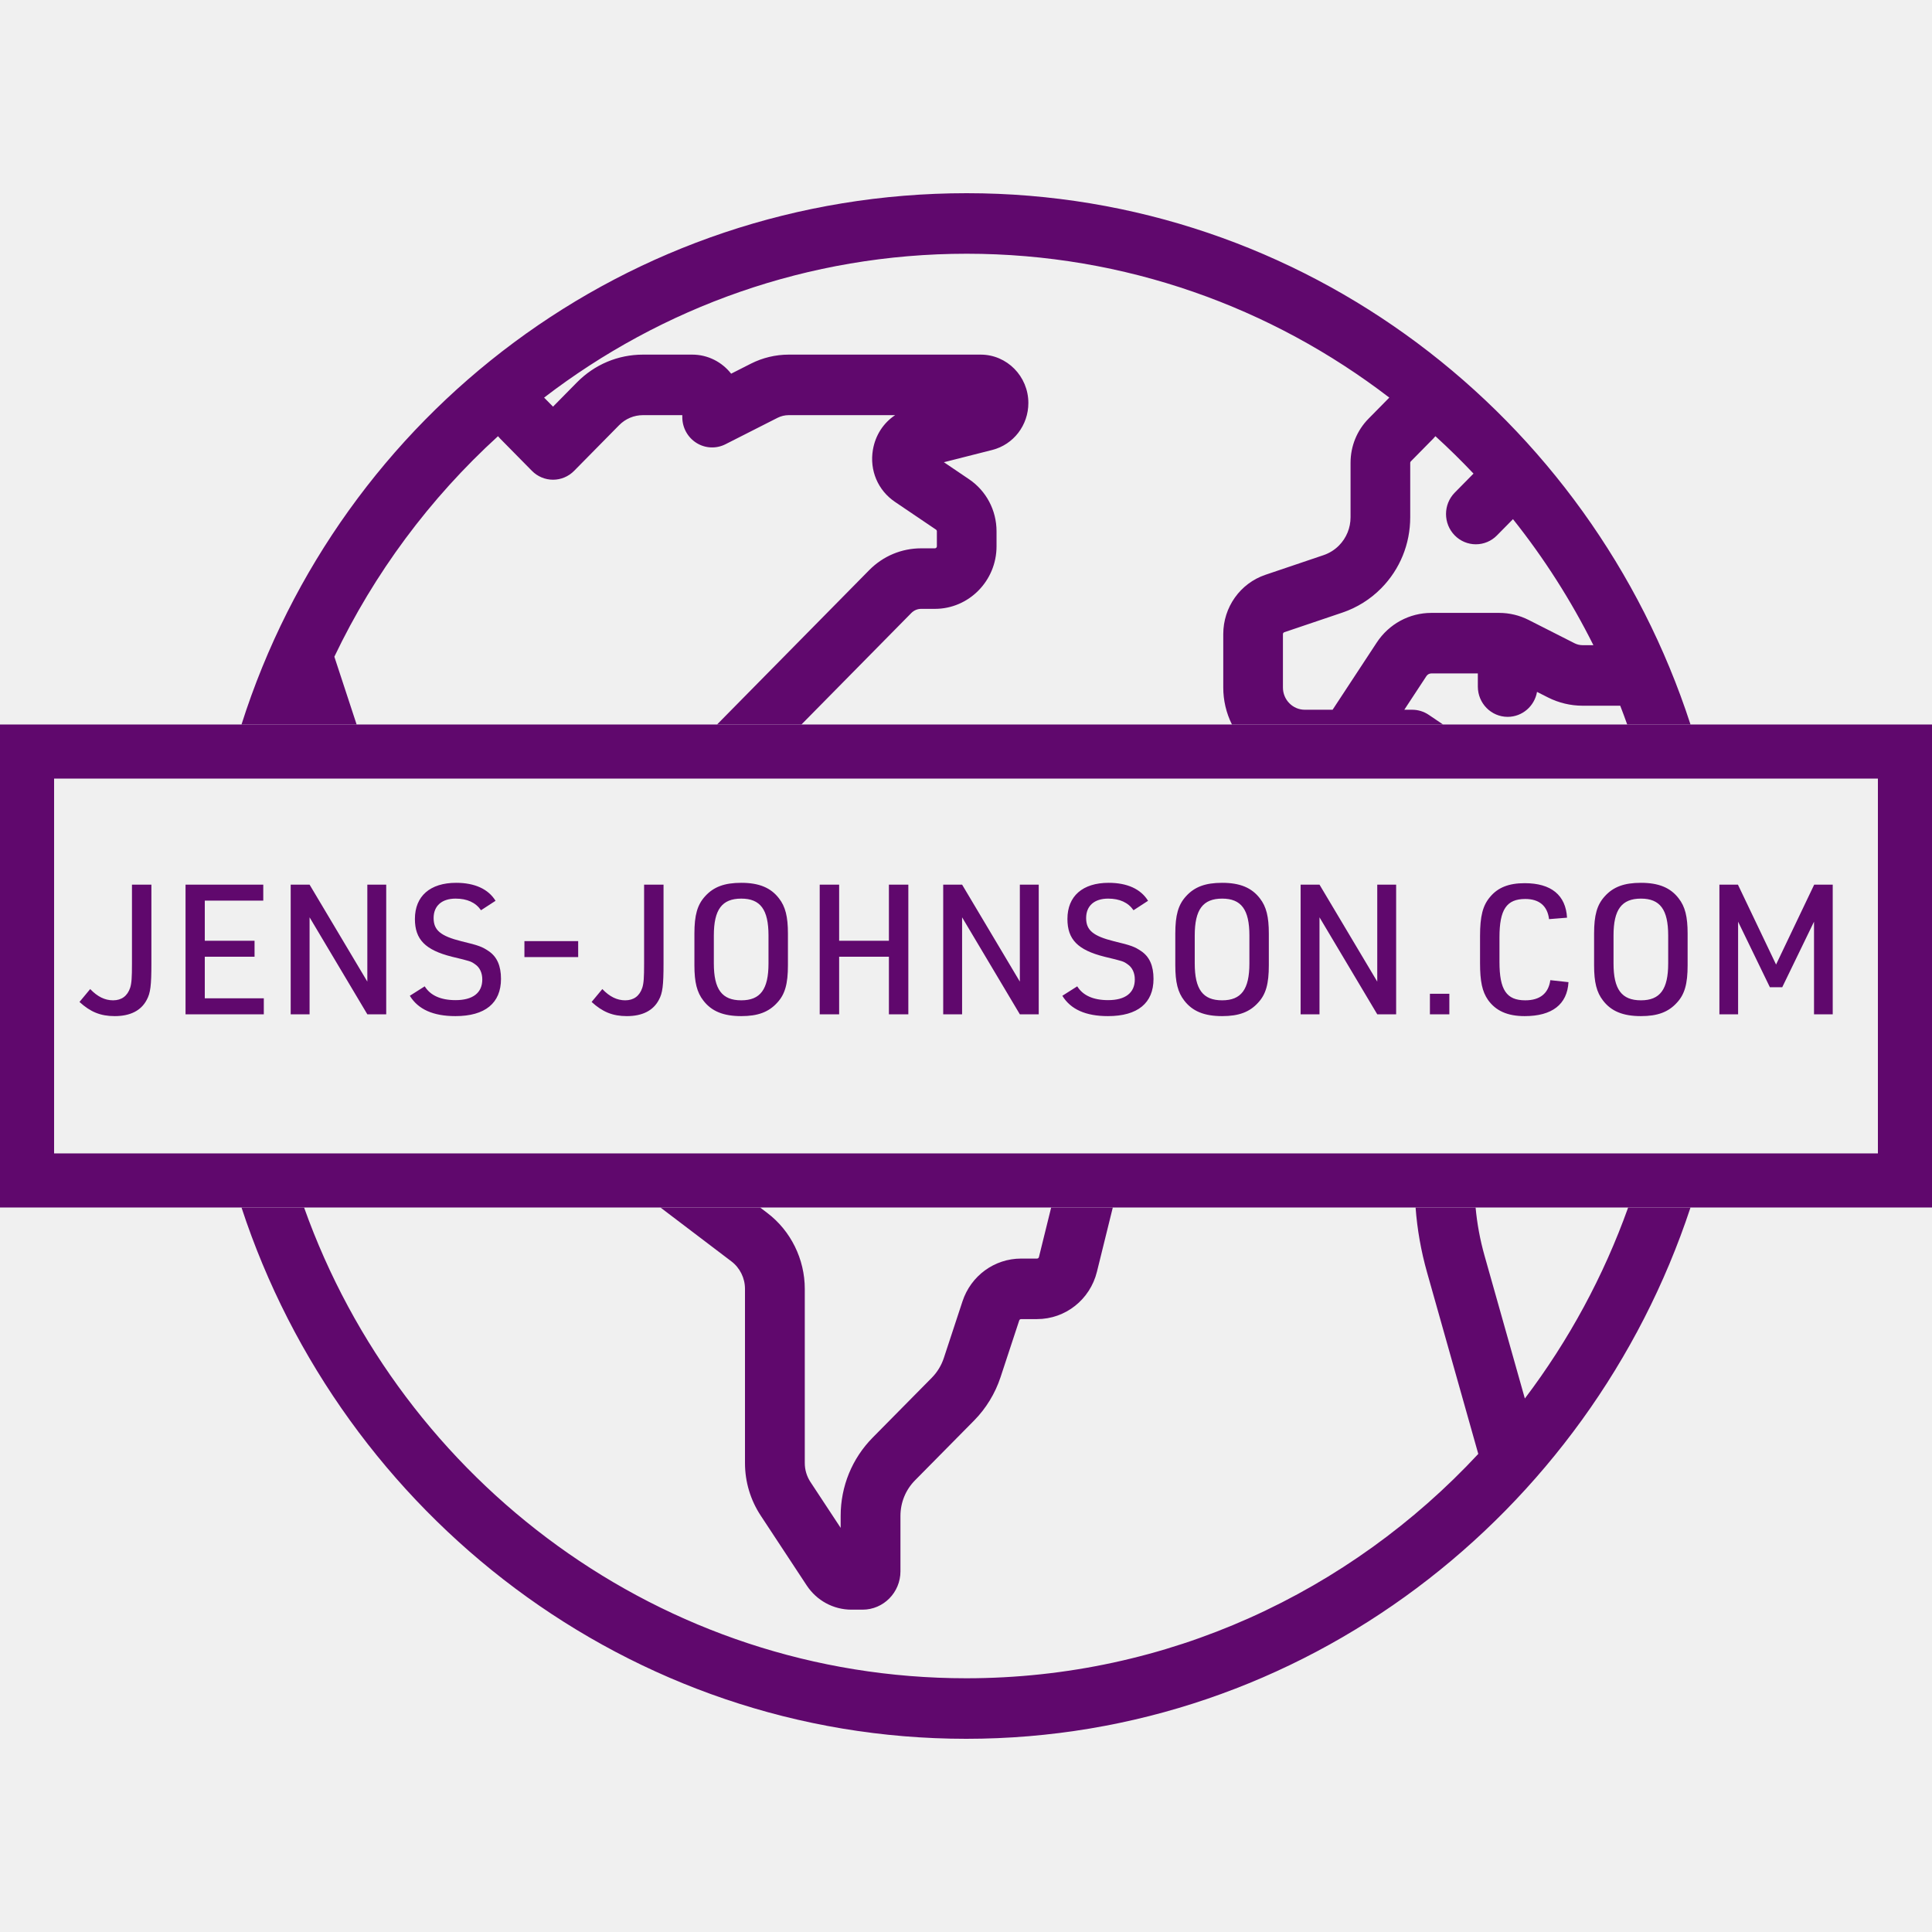
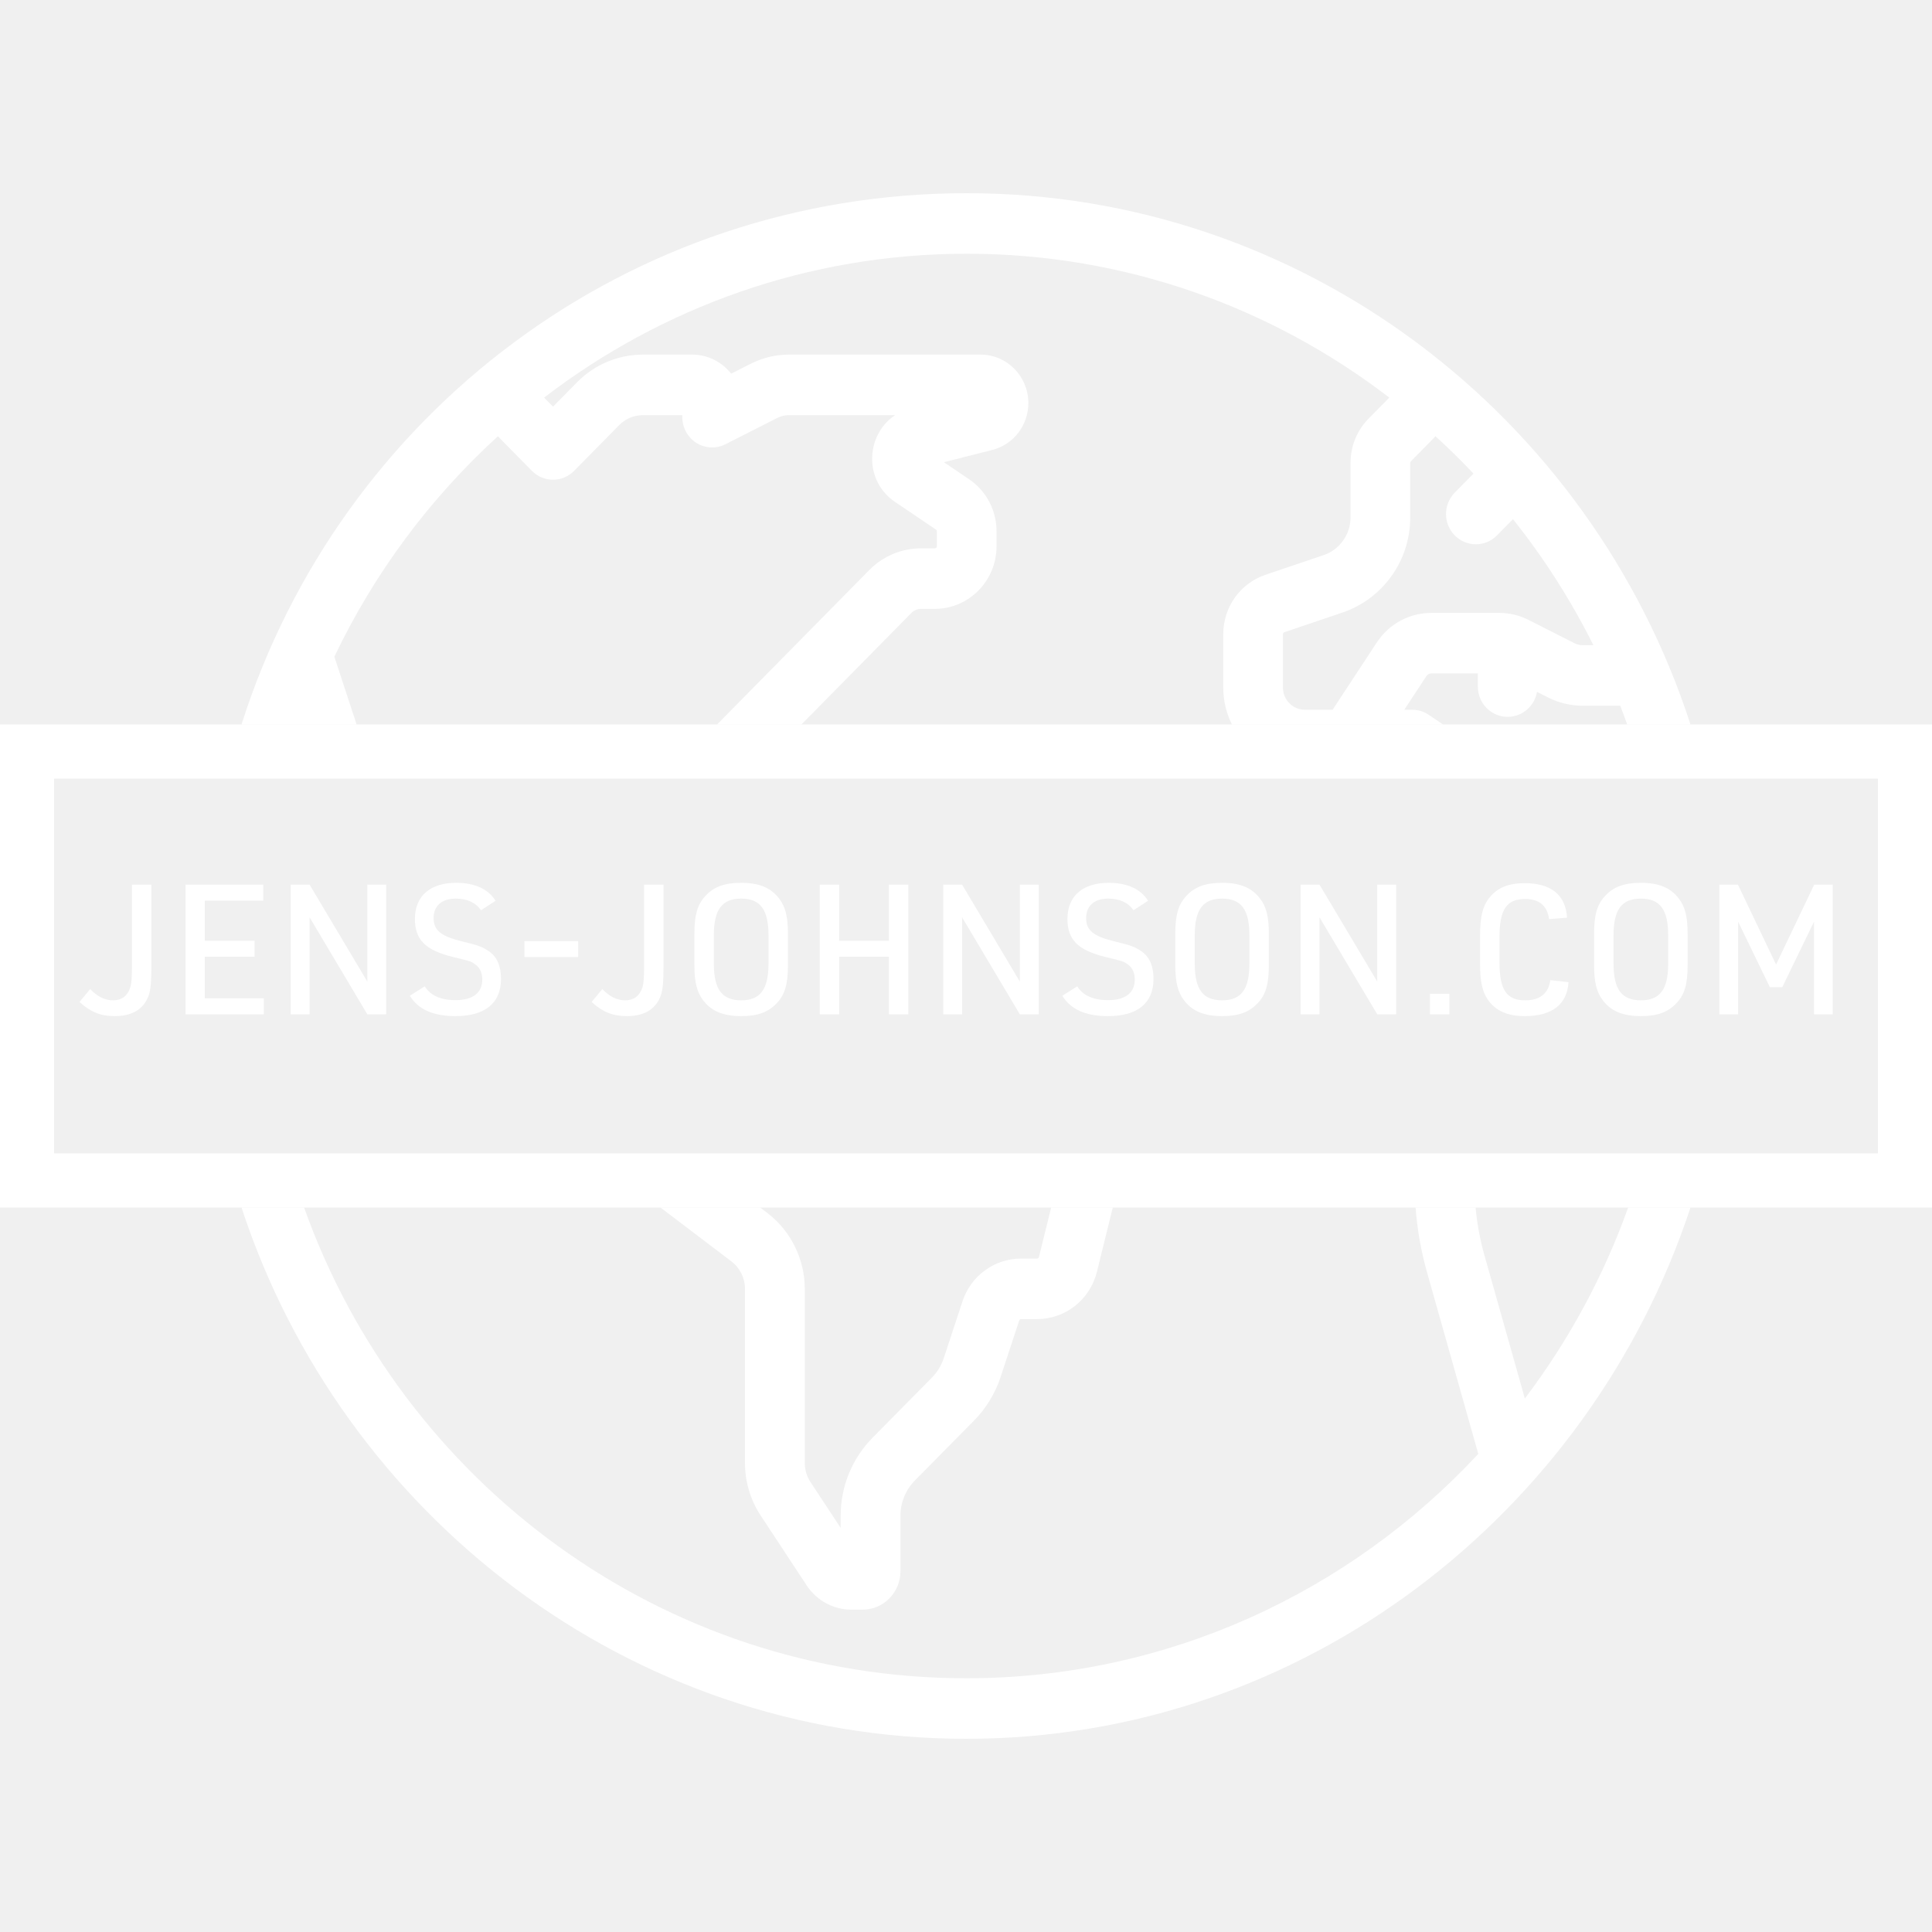
- <svg xmlns="http://www.w3.org/2000/svg" role="img" width="30" height="30" viewBox="0 0 1000 1000" fill="#60086D">
+ <svg xmlns="http://www.w3.org/2000/svg" role="img" width="30" height="30" viewBox="0 0 1000 1000" fill="#ffffff">
  <path d="M125 625c52.188 159.145 200.627 275 375.12 275C674.346 900 822.6 783.77 875 625m-533.157 0 36.745 27.899c4.392 3.334 7.015 8.644 7.015 14.2v90.144c0 9.725 2.816 19.14 8.144 27.229l23.793 36.132c5.18 7.862 13.84 12.556 23.176 12.556h5.753c10.807 0 19.602-8.903 19.602-19.843v-28.648c0-6.974 2.682-13.532 7.553-18.463l30.545-30.922c6.197-6.274 10.934-14.037 13.708-22.455l9.665-29.35c.14-.43.535-.715.978-.715h8.23c14.702 0 27.462-10.085 31.025-24.525L575.983 625m156.72 0a169.95 169.95 0 0 0 5.918 33.518l26.535 94.027c-66.452 71.439-160.68 116.122-265.037 116.122-157.59 0-292.124-101.564-342.728-243.667m386.693 0-6.333 25.645c-.116.465-.526.79-1 .79h-8.229c-13.786 0-25.978 8.895-30.341 22.139l-9.665 29.35a26.29 26.29 0 0 1-6.23 10.206l-30.546 30.922c-10.716 10.849-16.618 25.274-16.618 40.617v6.151l-15.625-23.726a17.846 17.846 0 0 1-2.944-9.848v-90.14c.002-15.374-7.247-30.057-19.392-39.273l-3.73-2.833m449.298 0a369.984 369.984 0 0 1-53.468 98.86l-20.875-73.948a138.431 138.431 0 0 1-4.62-24.912M746.922 375l-7.4-5.005a15.299 15.299 0 0 0-8.565-2.631h-4.09l11.437-17.405a3.068 3.068 0 0 1 2.569-1.394h24.053v6.81c0 8.652 6.912 15.665 15.441 15.665 7.604 0 13.91-5.58 15.191-12.92l5.632 2.857a39.874 39.874 0 0 0 17.954 4.3h19.484c1.25 3.218 2.453 6.46 3.611 9.723m-99.272-149.228a369.615 369.615 0 0 1 19.717 19.362l-9.705 9.846c-6.03 6.118-6.03 16.037 0 22.154a15.283 15.283 0 0 0 21.837 0l8.301-8.422a370.357 370.357 0 0 1 41.623 65.231h-5.598a9.24 9.24 0 0 1-4.145-.992l-23.814-12.082a33.739 33.739 0 0 0-15.191-3.636h-35.123c-11.384 0-21.952 5.737-28.267 15.346l-22.85 34.785h-14.384c-6.245 0-11.323-5.154-11.323-11.487v-27.644c0-.448.282-.848.704-.99l30.13-10.189c7.51-2.54 14.437-6.884 20.037-12.563 9.683-9.824 15.013-22.882 15.013-36.773v-28.16c0-.273.11-.543.3-.738l11.647-11.815a15.56 15.56 0 0 0 1.09-1.233zM184.588 375l-11.528-35.088a370.382 370.382 0 0 1 84.705-114.14c.34.425.7.835 1.091 1.23l16.471 16.711a15.32 15.32 0 0 0 10.918 4.588c4.095 0 8.025-1.65 10.919-4.588l23.29-23.633c3.305-3.352 7.702-5.2 12.377-5.2h20.327v1.046c0 5.429 2.772 10.471 7.323 13.325a15.244 15.244 0 0 0 15.024.686l26.951-13.674a12.843 12.843 0 0 1 5.78-1.382h55.086c-6.024 3.984-10.21 10.34-11.503 17.906-1.817 10.65 2.56 20.993 11.425 26.99l21.222 14.353c.286.195.457.518.457.868v7.77c0 .575-.462 1.044-1.03 1.044h-7.091c-10.175 0-19.74 4.02-26.935 11.318L371.14 375m43.678.001 56.89-57.715a7.109 7.109 0 0 1 5.095-2.141h7.092c17.596 0 31.912-14.524 31.912-32.376V275c0-10.85-5.314-20.921-14.21-26.937l-13.034-8.818 25.015-6.346c11.01-2.79 18.7-12.78 18.7-24.304 0-13.81-11.075-25.045-24.686-25.045h-99.357a43.494 43.494 0 0 0-19.591 4.692l-10.203 5.176c-4.719-6.01-11.992-9.868-20.137-9.868H332.83c-12.922 0-25.074 5.104-34.213 14.378l-12.374 12.554-4.616-4.681c60.898-46.717 136.68-74.47 218.738-74.47 82.059 0 157.84 27.75 218.735 74.468l-10.71 10.865c-6.03 6.117-9.347 14.245-9.347 22.893v28.158c0 5.522-2.122 10.714-5.968 14.618a20.452 20.452 0 0 1-7.965 4.995l-30.13 10.19c-13.05 4.412-21.822 16.755-21.822 30.715v27.642A42.883 42.883 0 0 0 637.653 375M875 375c-51.792-159.646-200.16-275-374.632-275C325.062 100 176.11 214.17 125 375" />
  <path d="M1000 375v250H0V375h1000zm-28 28H28v194h944V403z" />
  <path d="M68.305 457.884v40.984c0 7.144-.188 10.058-.94 12.408-1.41 4.23-4.418 6.486-8.836 6.486-4.23 0-8.084-1.88-11.844-5.828l-5.546 6.674c5.64 5.17 10.904 7.332 18.236 7.332 7.99 0 13.63-2.82 16.544-8.366 1.974-3.572 2.444-7.52 2.444-18.894v-40.796H68.305zM96.035 525h40.514v-8.272h-30.55v-21.526h25.756v-8.272h-25.756v-20.774h30.268v-8.272H96.035zM150.461 525h9.776v-50.196L190.129 525h9.776v-67.116h-9.776v50.196l-29.892-50.196h-9.776zM212.125 515.412c4.324 7.05 12.126 10.528 23.594 10.528 15.416 0 23.594-6.768 23.594-19.27 0-6.768-2.068-11.468-6.392-14.382-3.384-2.256-4.982-2.914-14.006-5.076-10.904-2.726-14.476-5.734-14.476-12.032s4.23-10.058 11.374-10.058c5.922 0 10.34 1.974 13.16 6.016l7.52-4.888c-3.76-6.11-10.81-9.306-20.398-9.306-13.442 0-21.338 6.862-21.338 18.706 0 10.622 5.358 16.074 19.176 19.552 9.776 2.35 9.776 2.35 12.032 3.948 2.35 1.598 3.666 4.418 3.666 7.802 0 6.956-4.888 10.716-13.818 10.716-7.708 0-13.066-2.444-15.98-7.144l-7.708 4.888zM271.439 495.39h27.824v-8.272h-27.824zM333.385 457.884v40.984c0 7.144-.188 10.058-.94 12.408-1.41 4.23-4.418 6.486-8.836 6.486-4.23 0-8.084-1.88-11.844-5.828l-5.546 6.674c5.64 5.17 10.904 7.332 18.236 7.332 7.99 0 13.63-2.82 16.544-8.366 1.974-3.572 2.444-7.52 2.444-18.894v-40.796h-10.058zM359.423 499.62c0 8.836 1.316 14.006 4.606 18.236 4.23 5.546 10.34 8.084 19.646 8.084 8.554 0 14.194-2.068 18.612-6.956 4.042-4.324 5.546-9.776 5.546-19.364v-16.356c0-8.836-1.316-14.006-4.606-18.236-4.23-5.546-10.34-8.084-19.552-8.084-8.648 0-14.288 2.068-18.706 6.956-4.042 4.418-5.546 9.776-5.546 19.364v16.356zm38.352-.94c0 13.442-4.23 19.082-14.1 19.082-9.964 0-14.194-5.64-14.194-19.082v-14.476c0-13.442 4.23-19.082 14.194-19.082 9.87 0 14.1 5.64 14.1 19.082v14.476zM424.283 525h10.058v-29.798h25.756V525h10.058v-67.116h-10.058v29.046h-25.756v-29.046h-10.058zM488.203 525h9.776v-50.196L527.871 525h9.776v-67.116h-9.776v50.196l-29.892-50.196h-9.776zM549.867 515.412c4.324 7.05 12.126 10.528 23.594 10.528 15.416 0 23.594-6.768 23.594-19.27 0-6.768-2.068-11.468-6.392-14.382-3.384-2.256-4.982-2.914-14.006-5.076-10.904-2.726-14.476-5.734-14.476-12.032s4.23-10.058 11.374-10.058c5.922 0 10.34 1.974 13.16 6.016l7.52-4.888c-3.76-6.11-10.81-9.306-20.398-9.306-13.442 0-21.338 6.862-21.338 18.706 0 10.622 5.358 16.074 19.176 19.552 9.776 2.35 9.776 2.35 12.032 3.948 2.35 1.598 3.666 4.418 3.666 7.802 0 6.956-4.888 10.716-13.818 10.716-7.708 0-13.066-2.444-15.98-7.144l-7.708 4.888zM608.335 499.62c0 8.836 1.316 14.006 4.606 18.236 4.23 5.546 10.34 8.084 19.646 8.084 8.554 0 14.194-2.068 18.612-6.956 4.042-4.324 5.546-9.776 5.546-19.364v-16.356c0-8.836-1.316-14.006-4.606-18.236-4.23-5.546-10.34-8.084-19.552-8.084-8.648 0-14.288 2.068-18.706 6.956-4.042 4.418-5.546 9.776-5.546 19.364v16.356zm38.352-.94c0 13.442-4.23 19.082-14.1 19.082-9.964 0-14.194-5.64-14.194-19.082v-14.476c0-13.442 4.23-19.082 14.194-19.082 9.87 0 14.1 5.64 14.1 19.082v14.476zM673.195 525h9.776v-50.196L712.863 525h9.776v-67.116h-9.776v50.196l-29.892-50.196h-9.776zM740.123 525h10.058v-10.622h-10.058zM802.445 507.328c-.94 6.862-5.358 10.434-12.972 10.434-9.682 0-13.348-5.358-13.348-19.834v-12.784c0-14.382 3.666-19.834 13.348-19.834 7.238 0 11.468 3.572 12.314 10.434l9.306-.752c-.658-11.656-8.178-17.86-21.902-17.86-8.272 0-13.912 2.256-17.954 7.144-3.76 4.418-5.17 9.964-5.17 20.21v14.006c0 9.494 1.128 14.758 4.136 19.082 4.042 5.64 10.058 8.366 18.988 8.366 14.1 0 21.996-6.016 22.654-17.578l-9.4-1.034zM825.099 499.62c0 8.836 1.316 14.006 4.606 18.236 4.23 5.546 10.34 8.084 19.646 8.084 8.554 0 14.194-2.068 18.612-6.956 4.042-4.324 5.546-9.776 5.546-19.364v-16.356c0-8.836-1.316-14.006-4.606-18.236-4.23-5.546-10.34-8.084-19.552-8.084-8.648 0-14.288 2.068-18.706 6.956-4.042 4.418-5.546 9.776-5.546 19.364v16.356zm38.352-.94c0 13.442-4.23 19.082-14.1 19.082-9.964 0-14.194-5.64-14.194-19.082v-14.476c0-13.442 4.23-19.082 14.194-19.082 9.87 0 14.1 5.64 14.1 19.082v14.476zM889.959 525h9.682v-47.94l16.45 33.934h6.392l16.45-33.934V525h9.682v-67.116h-9.588l-19.74 41.36-19.74-41.36h-9.588z" />
</svg>
